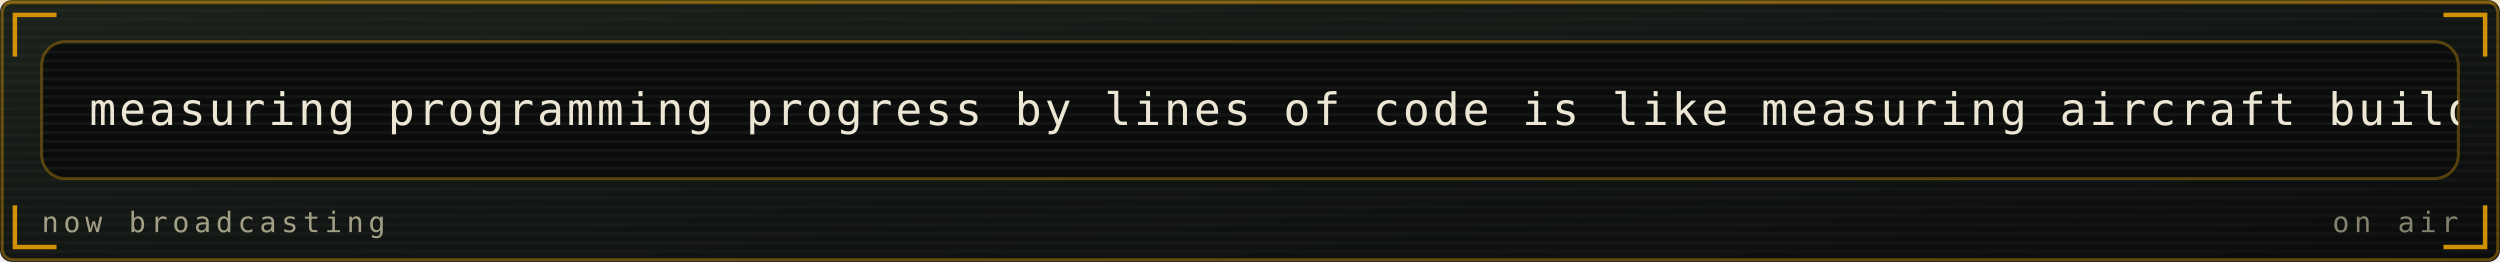
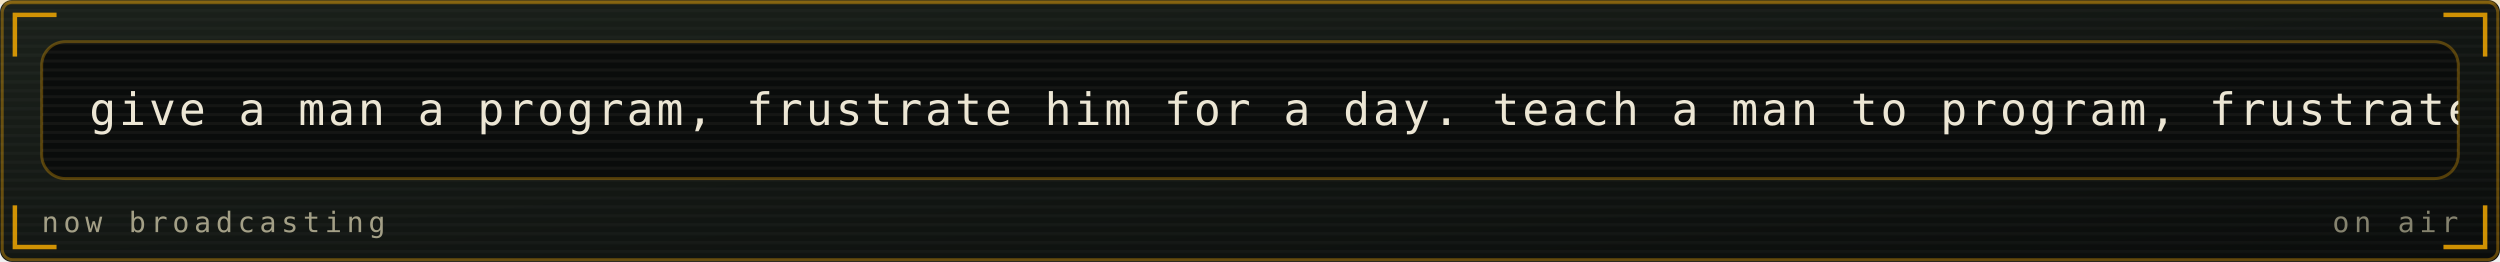
<svg xmlns="http://www.w3.org/2000/svg" viewBox="0 0 840 88" width="840" height="88" role="img" aria-labelledby="mrqt mrqd">
  <defs>
    <linearGradient id="mrqbg" x1="0" y1="0" x2="1" y2="1">
      <stop offset="0" stop-color="#1b211b" />
      <stop offset="1" stop-color="#0a0c0b" />
    </linearGradient>
  </defs>
  <style>
    .mono{font-family:ui-monospace,SFMono-Regular,Menlo,Consolas,"DejaVu Sans Mono",monospace}
    .lbl{font-size:9.5px;letter-spacing:1.6px;fill:#a39f86}
    .big{font-size:31px;font-weight:700;fill:#ece6d4}
    .med{font-size:15px;font-weight:700;fill:#ece6d4}
    .sm{font-size:11px;fill:#ece6d4}
    .dim{font-size:11px;fill:#a39f86}
    
    .pulse{animation:pulse 3.4s ease-in-out infinite}
    @keyframes pulse{0%,100%{opacity:1}50%{opacity:.62}}
    .crt{font-size:15px;fill:#ece6d4;letter-spacing:1px}
    .caret{animation:blip 1s steps(1) infinite}
    @keyframes blip{0%,49%{opacity:1}50%,100%{opacity:0}}
    .flicker{animation:flick 4.5s ease-in-out infinite}
    @keyframes flick{0%,96%,100%{opacity:1}97%{opacity:.82}98%{opacity:.94}}
</style>
  <rect width="840" height="88" rx="4" fill="url(#mrqbg)" />
  <rect x="0.75" y="0.75" width="838.5" height="86.5" rx="3.5" fill="none" stroke="#ffb000" stroke-opacity="0.35" />
  <defs>
    <pattern id="mrqscan" width="4" height="3" patternUnits="userSpaceOnUse">
      <rect width="4" height="1" fill="#ffffff" opacity="0.025" />
    </pattern>
  </defs>
  <rect width="840" height="88" rx="4" fill="url(#mrqscan)" />
  <rect x="0" y="0" width="840" height="1.5" fill="#ffb000" opacity="0.18">
    <animate attributeName="y" values="0;88;88" keyTimes="0;0.6;1" dur="7s" repeatCount="indefinite" />
  </rect>
  <path d="M5 19V5H19M821 5H835V19M835 69V83H821M19 83H5V69" fill="none" stroke="#ffb000" stroke-width="1.5" stroke-opacity="0.8" />
  <g class="flicker">
    <rect x="14" y="14" width="812" height="46" rx="8" fill="#0a0c0b" stroke="#ffb000" stroke-opacity="0.3" />
    <defs>
      <clipPath id="mqpanel">
        <rect x="14" y="14" width="812" height="46" rx="8" />
      </clipPath>
    </defs>
    <g clip-path="url(#mqpanel)">
      <g transform="translate(14 14)">
        <rect x="0" y="0" width="812" height="1" fill="#ece6d4" opacity="0.05" />
        <rect x="0" y="3" width="812" height="1" fill="#ece6d4" opacity="0.05" />
        <rect x="0" y="6" width="812" height="1" fill="#ece6d4" opacity="0.05" />
        <rect x="0" y="9" width="812" height="1" fill="#ece6d4" opacity="0.05" />
        <rect x="0" y="12" width="812" height="1" fill="#ece6d4" opacity="0.05" />
        <rect x="0" y="15" width="812" height="1" fill="#ece6d4" opacity="0.05" />
        <rect x="0" y="18" width="812" height="1" fill="#ece6d4" opacity="0.05" />
        <rect x="0" y="21" width="812" height="1" fill="#ece6d4" opacity="0.05" />
        <rect x="0" y="24" width="812" height="1" fill="#ece6d4" opacity="0.05" />
        <rect x="0" y="27" width="812" height="1" fill="#ece6d4" opacity="0.05" />
        <rect x="0" y="30" width="812" height="1" fill="#ece6d4" opacity="0.05" />
        <rect x="0" y="33" width="812" height="1" fill="#ece6d4" opacity="0.05" />
        <rect x="0" y="36" width="812" height="1" fill="#ece6d4" opacity="0.05" />
        <rect x="0" y="39" width="812" height="1" fill="#ece6d4" opacity="0.05" />
        <rect x="0" y="42" width="812" height="1" fill="#ece6d4" opacity="0.05" />
        <g transform="translate(16 0)">
          <g>
-             <animateTransform attributeName="transform" type="translate" from="0 0" to="-1220 0" dur="29s" repeatCount="indefinite" />
-             <text class="mono crt" x="0" y="28">measuring programming progress by lines of code is like measuring aircraft building progress by weight. — bill gates</text>
-             <text class="mono crt" x="1220" y="28">measuring programming progress by lines of code is like measuring aircraft building progress by weight. — bill gates</text>
-             <text class="mono crt" x="2440" y="28">measuring programming progress by lines of code is like measuring aircraft building progress by weight. — bill gates</text>
+             <animateTransform attributeName="transform" type="translate" from="0 0" to="-1240 0" dur="30s" repeatCount="indefinite" />
+             <text class="mono crt" x="0" y="28">give a man a program, frustrate him for a day. teach a man to program, frustrate him for a lifetime. — muhammad waseem</text>
+             <text class="mono crt" x="1240" y="28">give a man a program, frustrate him for a day. teach a man to program, frustrate him for a lifetime. — muhammad waseem</text>
+             <text class="mono crt" x="2480" y="28">give a man a program, frustrate him for a day. teach a man to program, frustrate him for a lifetime. — muhammad waseem</text>
          </g>
        </g>
      </g>
    </g>
    <text class="mono lbl" x="14" y="78">now broadcasting</text>
    <text class="mono lbl" x="826" y="78" text-anchor="end" opacity="0.8" fill="#ffb000">on air</text>
  </g>
</svg>
